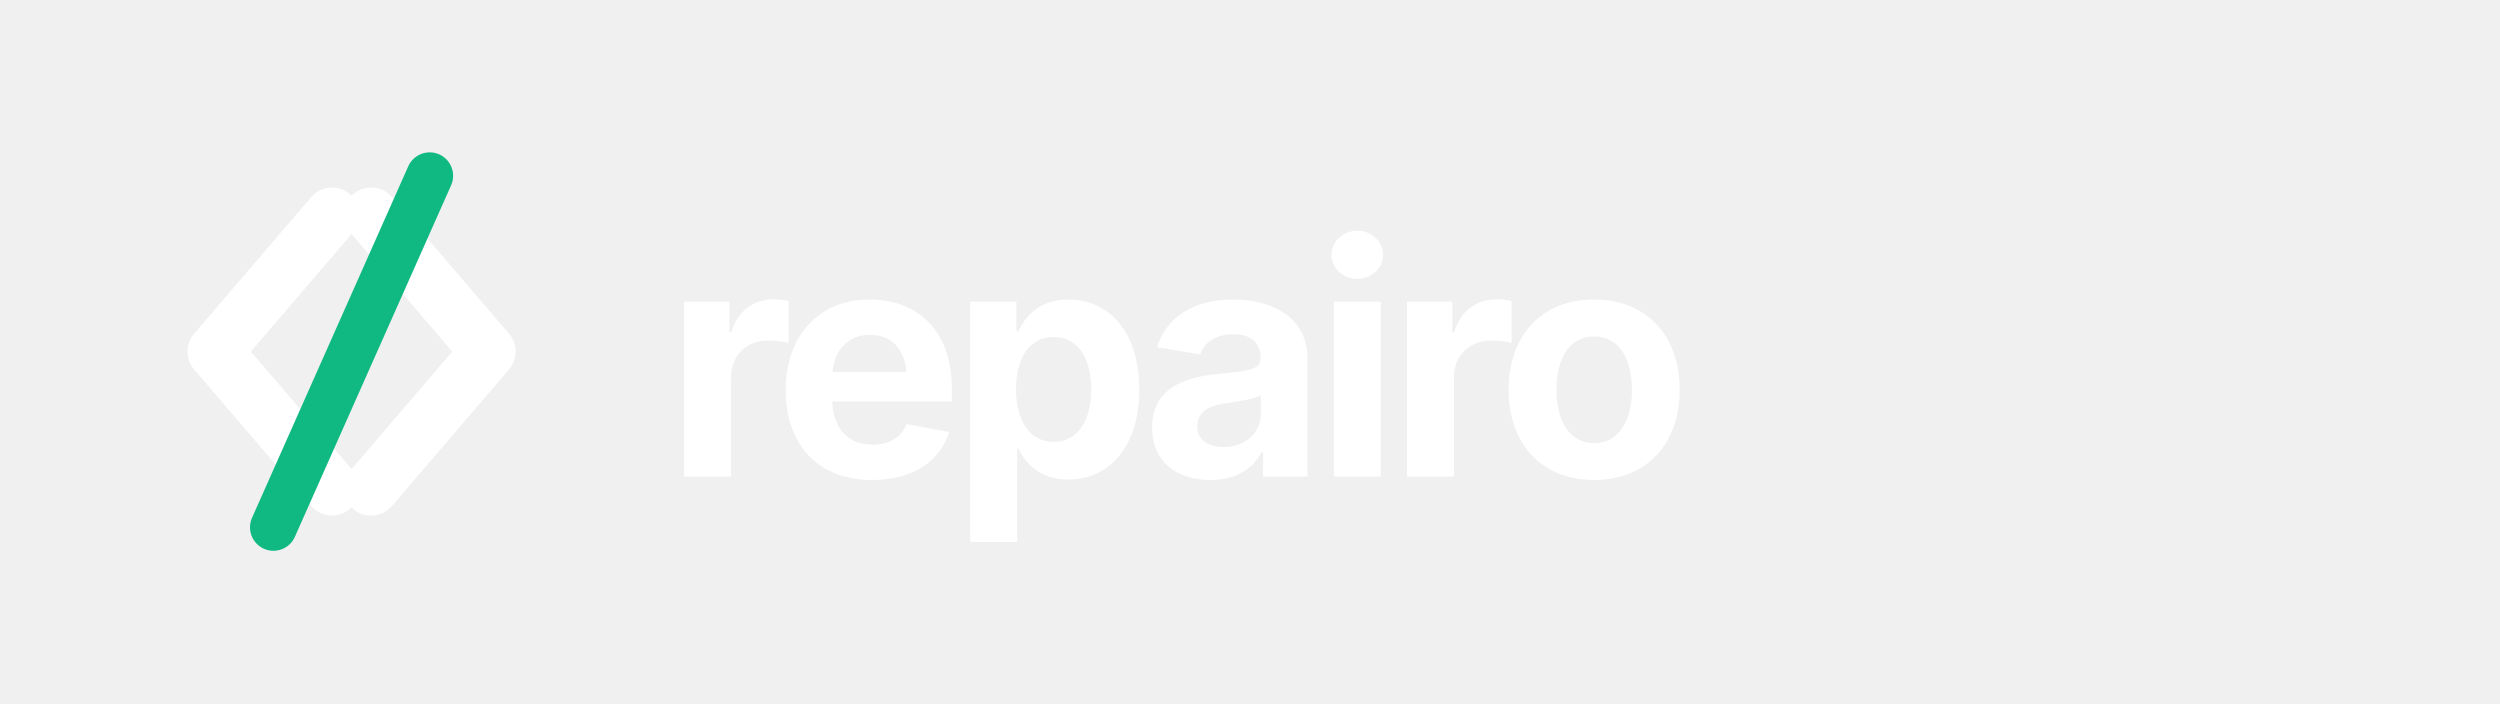
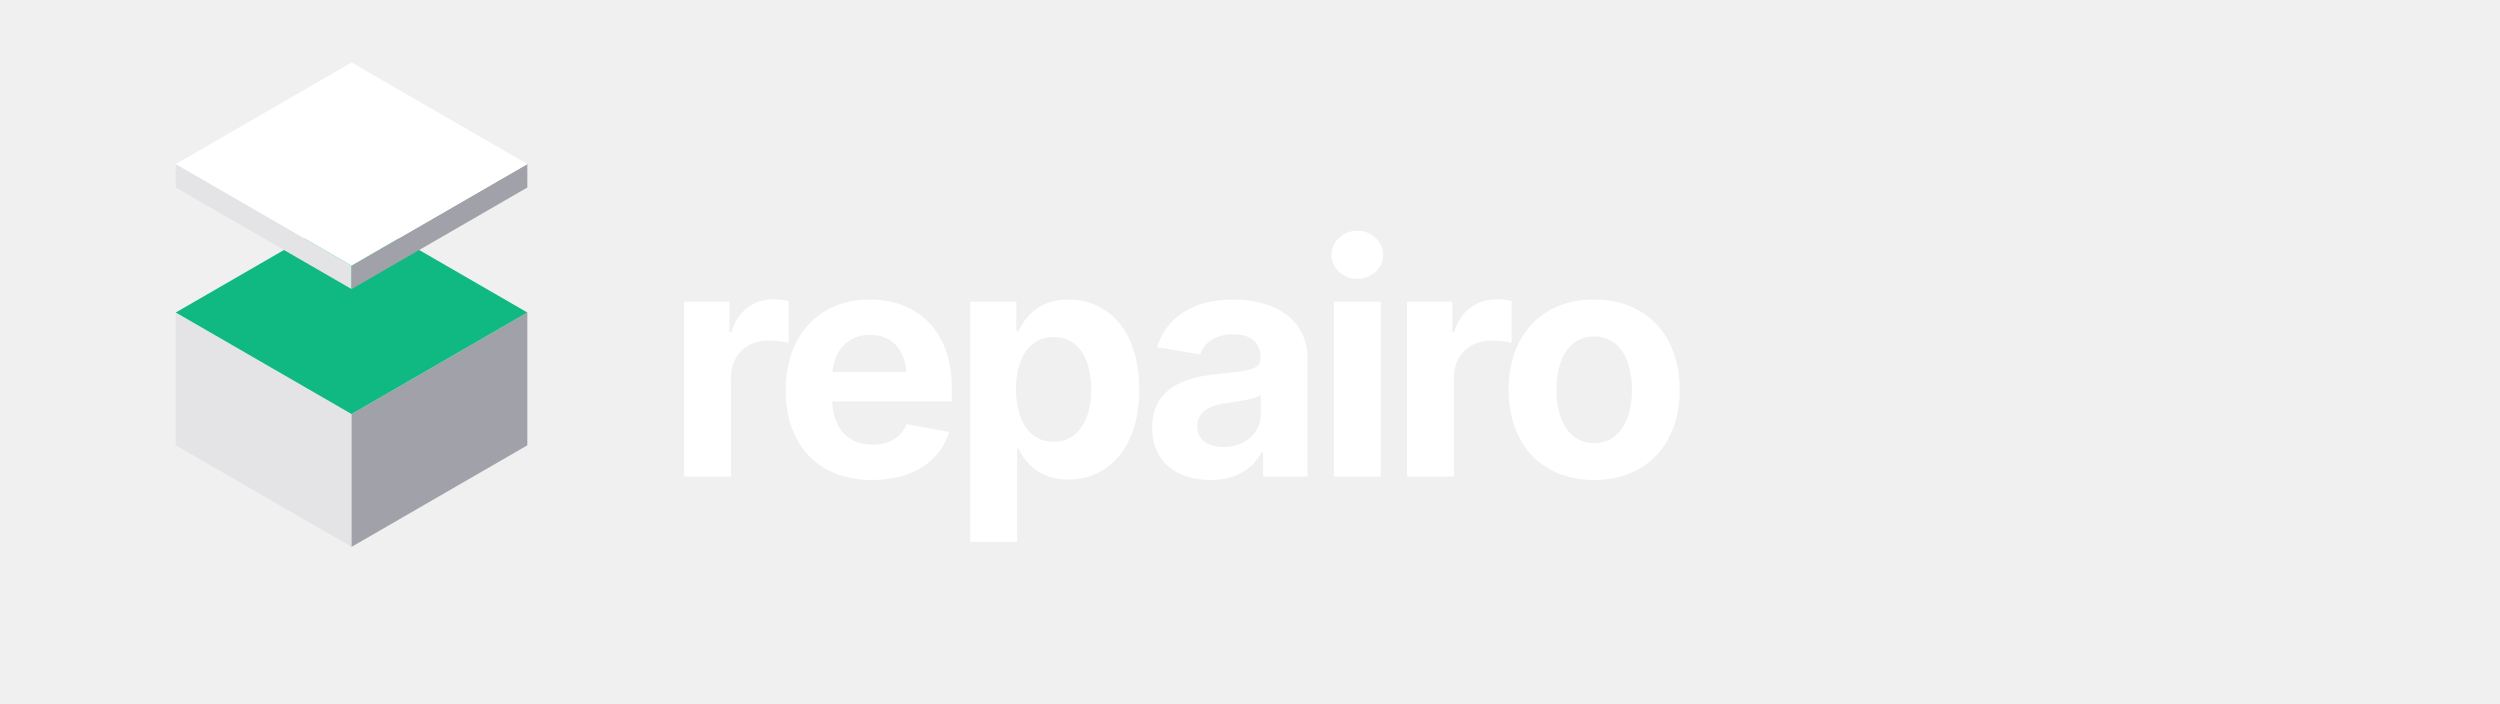
<svg xmlns="http://www.w3.org/2000/svg" viewBox="0 0 640 180" width="640" height="180">
-   <g fill="none" stroke-linecap="round" stroke-linejoin="round">
-     <path d="M 85,55 L 55,90 L 85,125" stroke="#ffffff" stroke-width="14" />
-     <path d="M 95,55 L 125,90 L 95,125" stroke="#ffffff" stroke-width="14" />
-     <path d="M 70,135 L 110,45" stroke="#10B981" stroke-width="12" />
+   <g stroke-linejoin="round" stroke-linecap="round">
+     <polygon points="45,80 90,106 90,140 45,114" fill="#e4e4e7" />
+     <polygon points="90,106 135,80 135,114 90,140" fill="#a1a1aa" />
+     <polygon points="45,80 90,54 135,80 90,106" fill="#10B981" />
+     <polygon points="45,42 90,68 90,74 45,48" fill="#e4e4e7" />
+     <polygon points="90,68 135,42 135,48 90,74" fill="#a1a1aa" />
+     <polygon points="45,42 90,16 135,42 90,68" fill="#ffffff" />
  </g>
  <text x="170" y="122" font-family="Geist, Inter, system-ui, -apple-system, sans-serif" font-size="82" font-weight="700" letter-spacing="-3.5" fill="#ffffff">repairo</text>
</svg>
